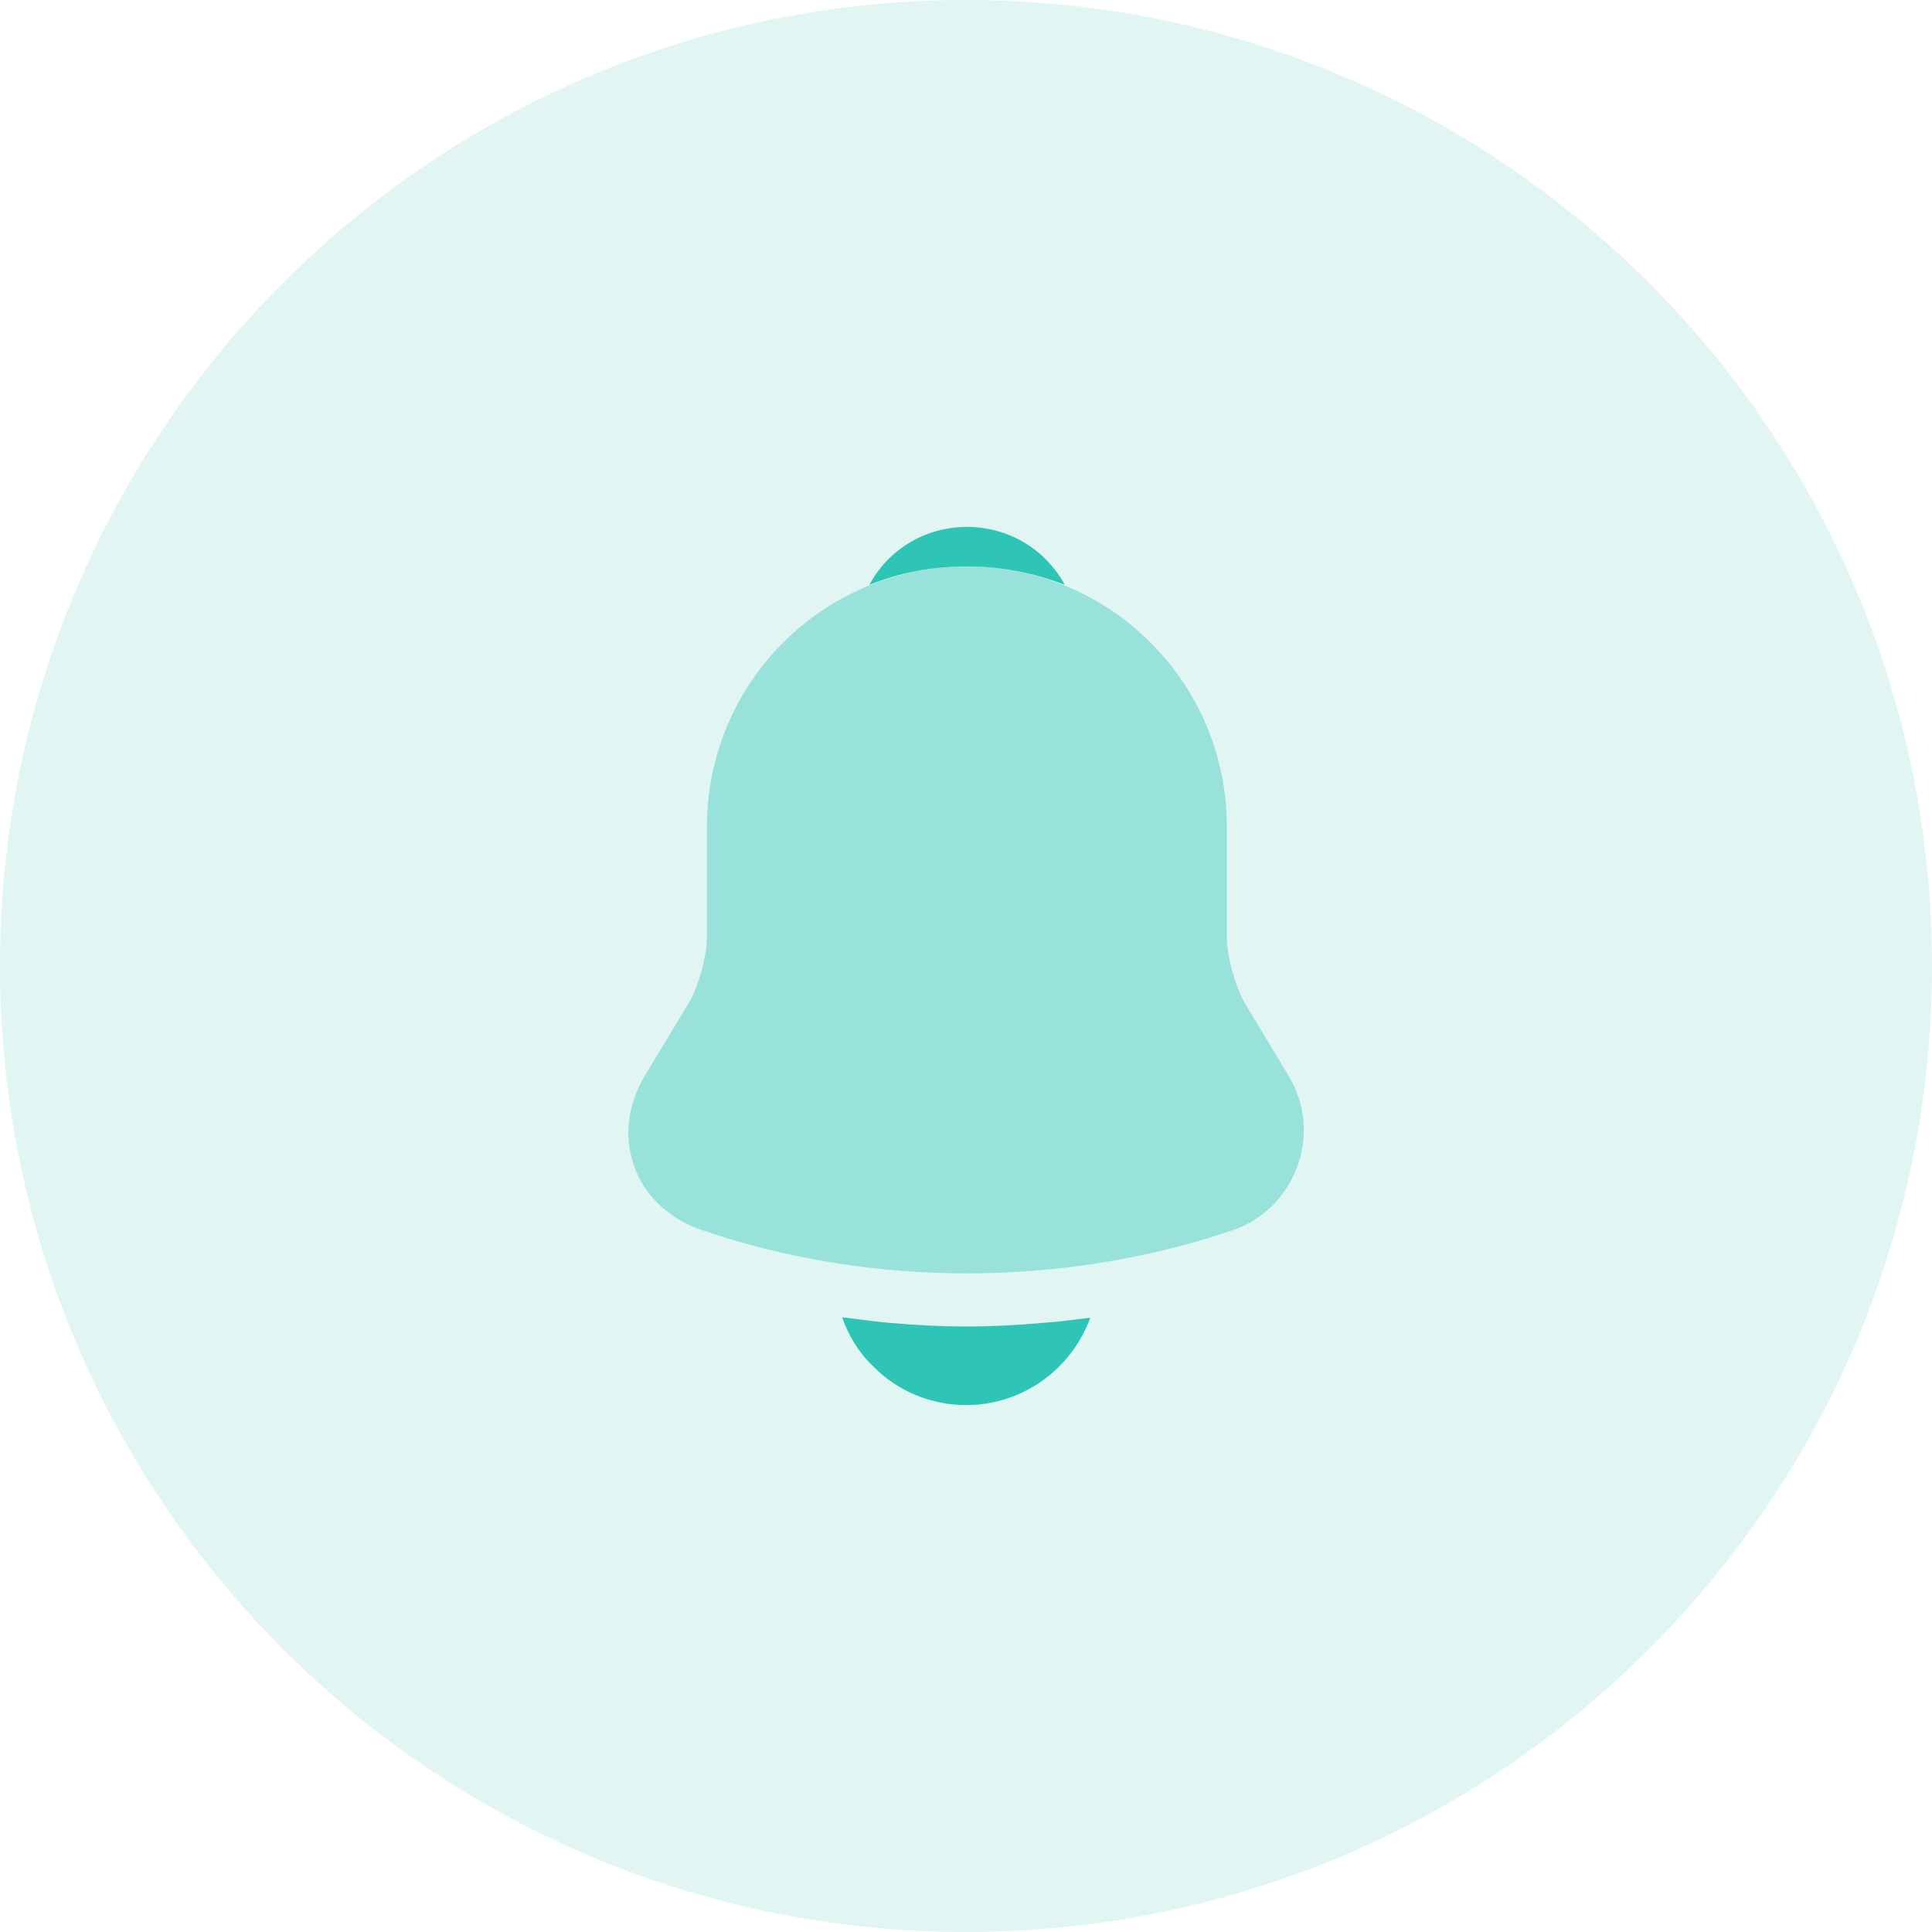
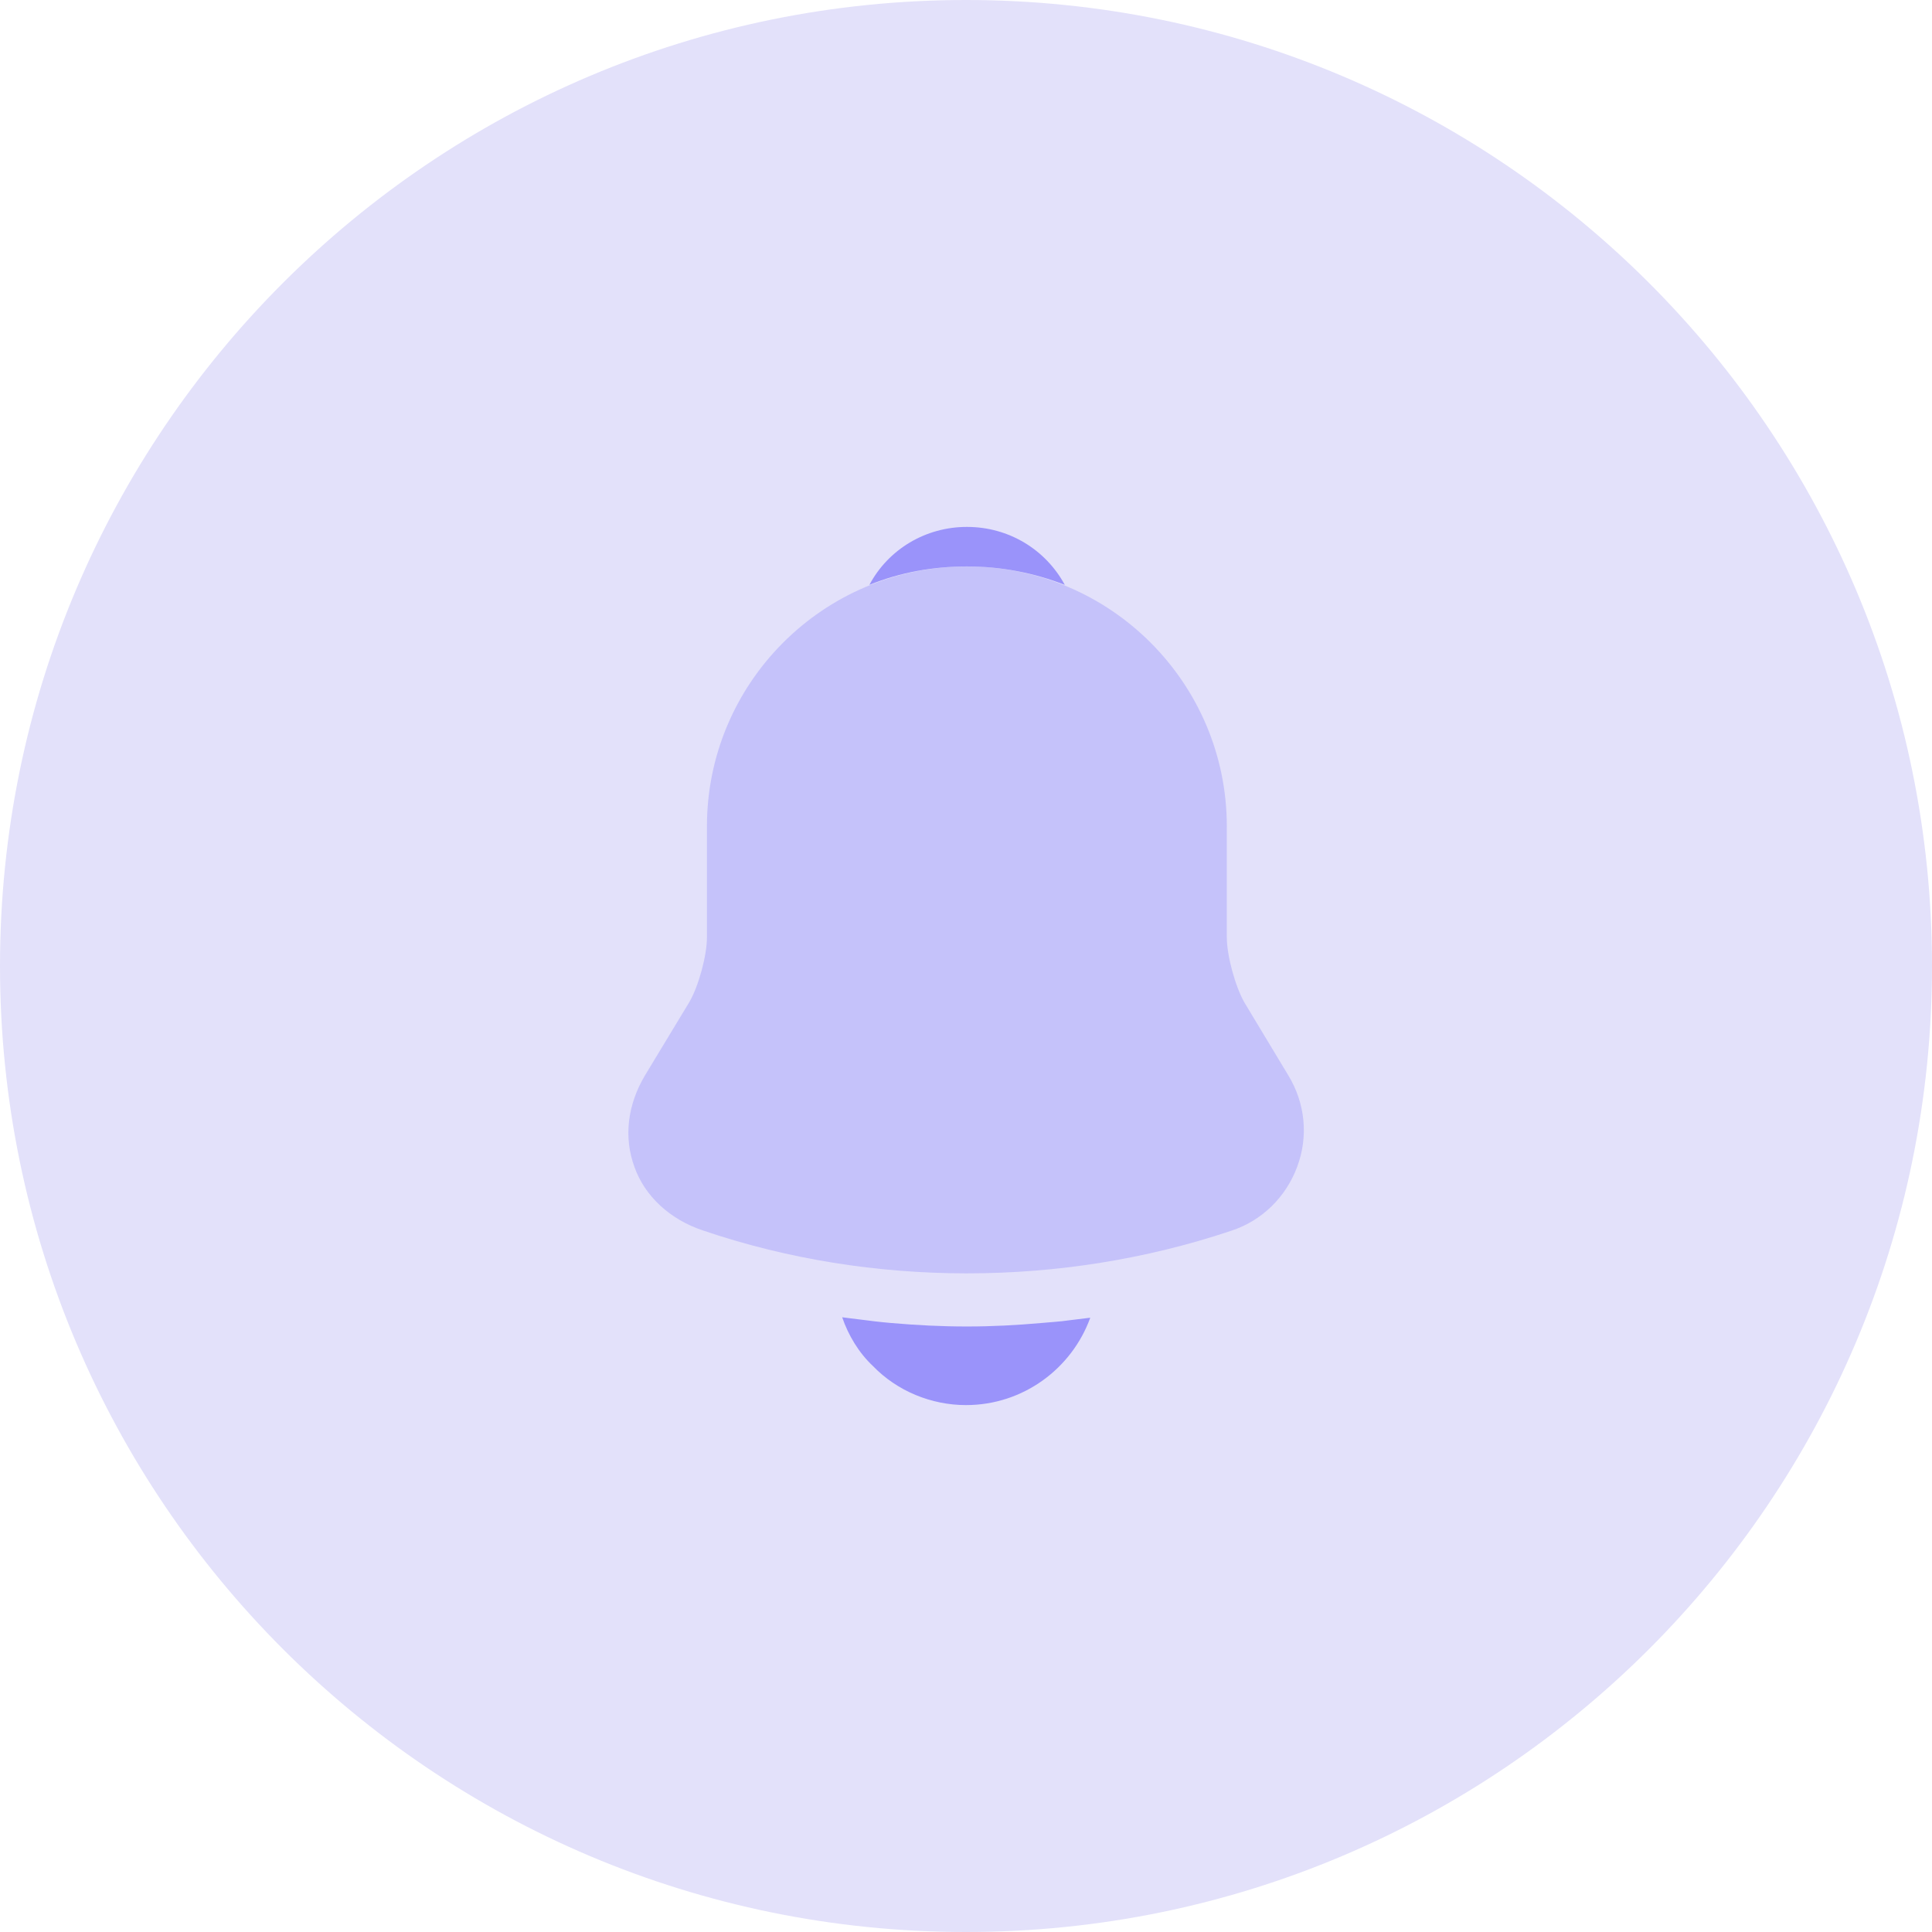
<svg xmlns="http://www.w3.org/2000/svg" width="44" height="44" viewBox="0 0 44 44" fill="none">
-   <circle cx="22" cy="22" r="22" fill="#E1F5F3" />
-   <path opacity="0.4" d="M29.34 24.49L28.34 22.83C28.13 22.46 27.94 21.76 27.94 21.35V18.82C27.94 15.56 25.29 12.9 22.02 12.9C18.75 12.9 16.1 15.56 16.1 18.82V21.35C16.1 21.76 15.91 22.46 15.7 22.82L14.69 24.49C14.29 25.16 14.2 25.9 14.45 26.58C14.69 27.25 15.26 27.77 16 28.02C17.94 28.68 19.98 29 22.02 29C24.06 29 26.1 28.68 28.04 28.03C28.74 27.8 29.28 27.27 29.54 26.58C29.8 25.89 29.73 25.13 29.34 24.49Z" fill="#2EC4B6" />
-   <path d="M24.25 13.32C23.56 13.05 22.81 12.9 22.02 12.9C21.24 12.9 20.49 13.04 19.8 13.32C20.23 12.51 21.08 12 22.02 12C22.97 12 23.81 12.51 24.25 13.32Z" fill="#2EC4B6" />
-   <path d="M24.83 30.01C24.41 31.17 23.3 32 22 32C21.21 32 20.43 31.68 19.88 31.11C19.56 30.81 19.32 30.41 19.18 30C19.31 30.02 19.44 30.03 19.58 30.05C19.81 30.08 20.05 30.11 20.29 30.13C20.86 30.18 21.44 30.21 22.02 30.21C22.59 30.21 23.16 30.18 23.72 30.13C23.93 30.11 24.14 30.1 24.34 30.07C24.5 30.05 24.66 30.03 24.83 30.01Z" fill="#2EC4B6" />
+   <g>
+     <path d="M0 22C0 9.85 9.85 0 22 0C34.15 0 44 9.85 44 22C44 34.15 34.15 44 22 44C9.85 44 0 34.15 0 22Z" fill="#E3E1FA" fill-rule="evenodd" />
+     <path d="M14.029 9.93C13.819 9.56 13.629 8.86 13.629 8.45C13.629 8.45 13.629 5.92 13.629 5.92C13.629 2.66 10.979 0 7.709 0C4.439 0 1.789 2.66 1.789 5.92C1.789 5.92 1.789 8.45 1.789 8.45C1.789 8.86 1.599 9.56 1.389 9.92C1.389 9.92 0.379 11.59 0.379 11.59C-0.021 12.26 -0.111 13 0.139 13.68C0.379 14.35 0.949 14.87 1.689 15.12C3.629 15.78 5.669 16.1 7.709 16.1C9.749 16.1 11.789 15.78 13.729 15.13C14.429 14.9 14.969 14.37 15.229 13.68C15.489 12.99 15.419 12.23 15.029 11.59C15.029 11.59 14.029 9.93 14.029 9.93Z" fill="#9A93FA" fill-opacity="0.4" transform="translate(14.311 12.9)" />
+     <path d="M4.45 1.32C3.76 1.05 3.01 0.9 2.22 0.9C1.44 0.9 0.69 1.04 0 1.32C0.43 0.51 1.28 0 2.22 0C3.17 0 4.01 0.51 4.45 1.32Z" fill="#9A93FA" transform="translate(19.8 12)" />
+     <path d="M5.65 0.01C5.23 1.17 4.12 2 2.82 2C2.03 2 1.25 1.68 0.7 1.11C0.38 0.81 0.14 0.41 0 0C0.13 0.02 0.26 0.03 0.4 0.05C0.63 0.08 0.87 0.11 1.11 0.13C1.68 0.18 2.26 0.21 2.84 0.21C3.41 0.21 3.98 0.18 4.54 0.13C4.75 0.11 4.96 0.1 5.16 0.07C5.32 0.05 5.48 0.03 5.65 0.01Z" fill="#9A93FA" transform="translate(19.18 30)" />
+   </g>
</svg>
